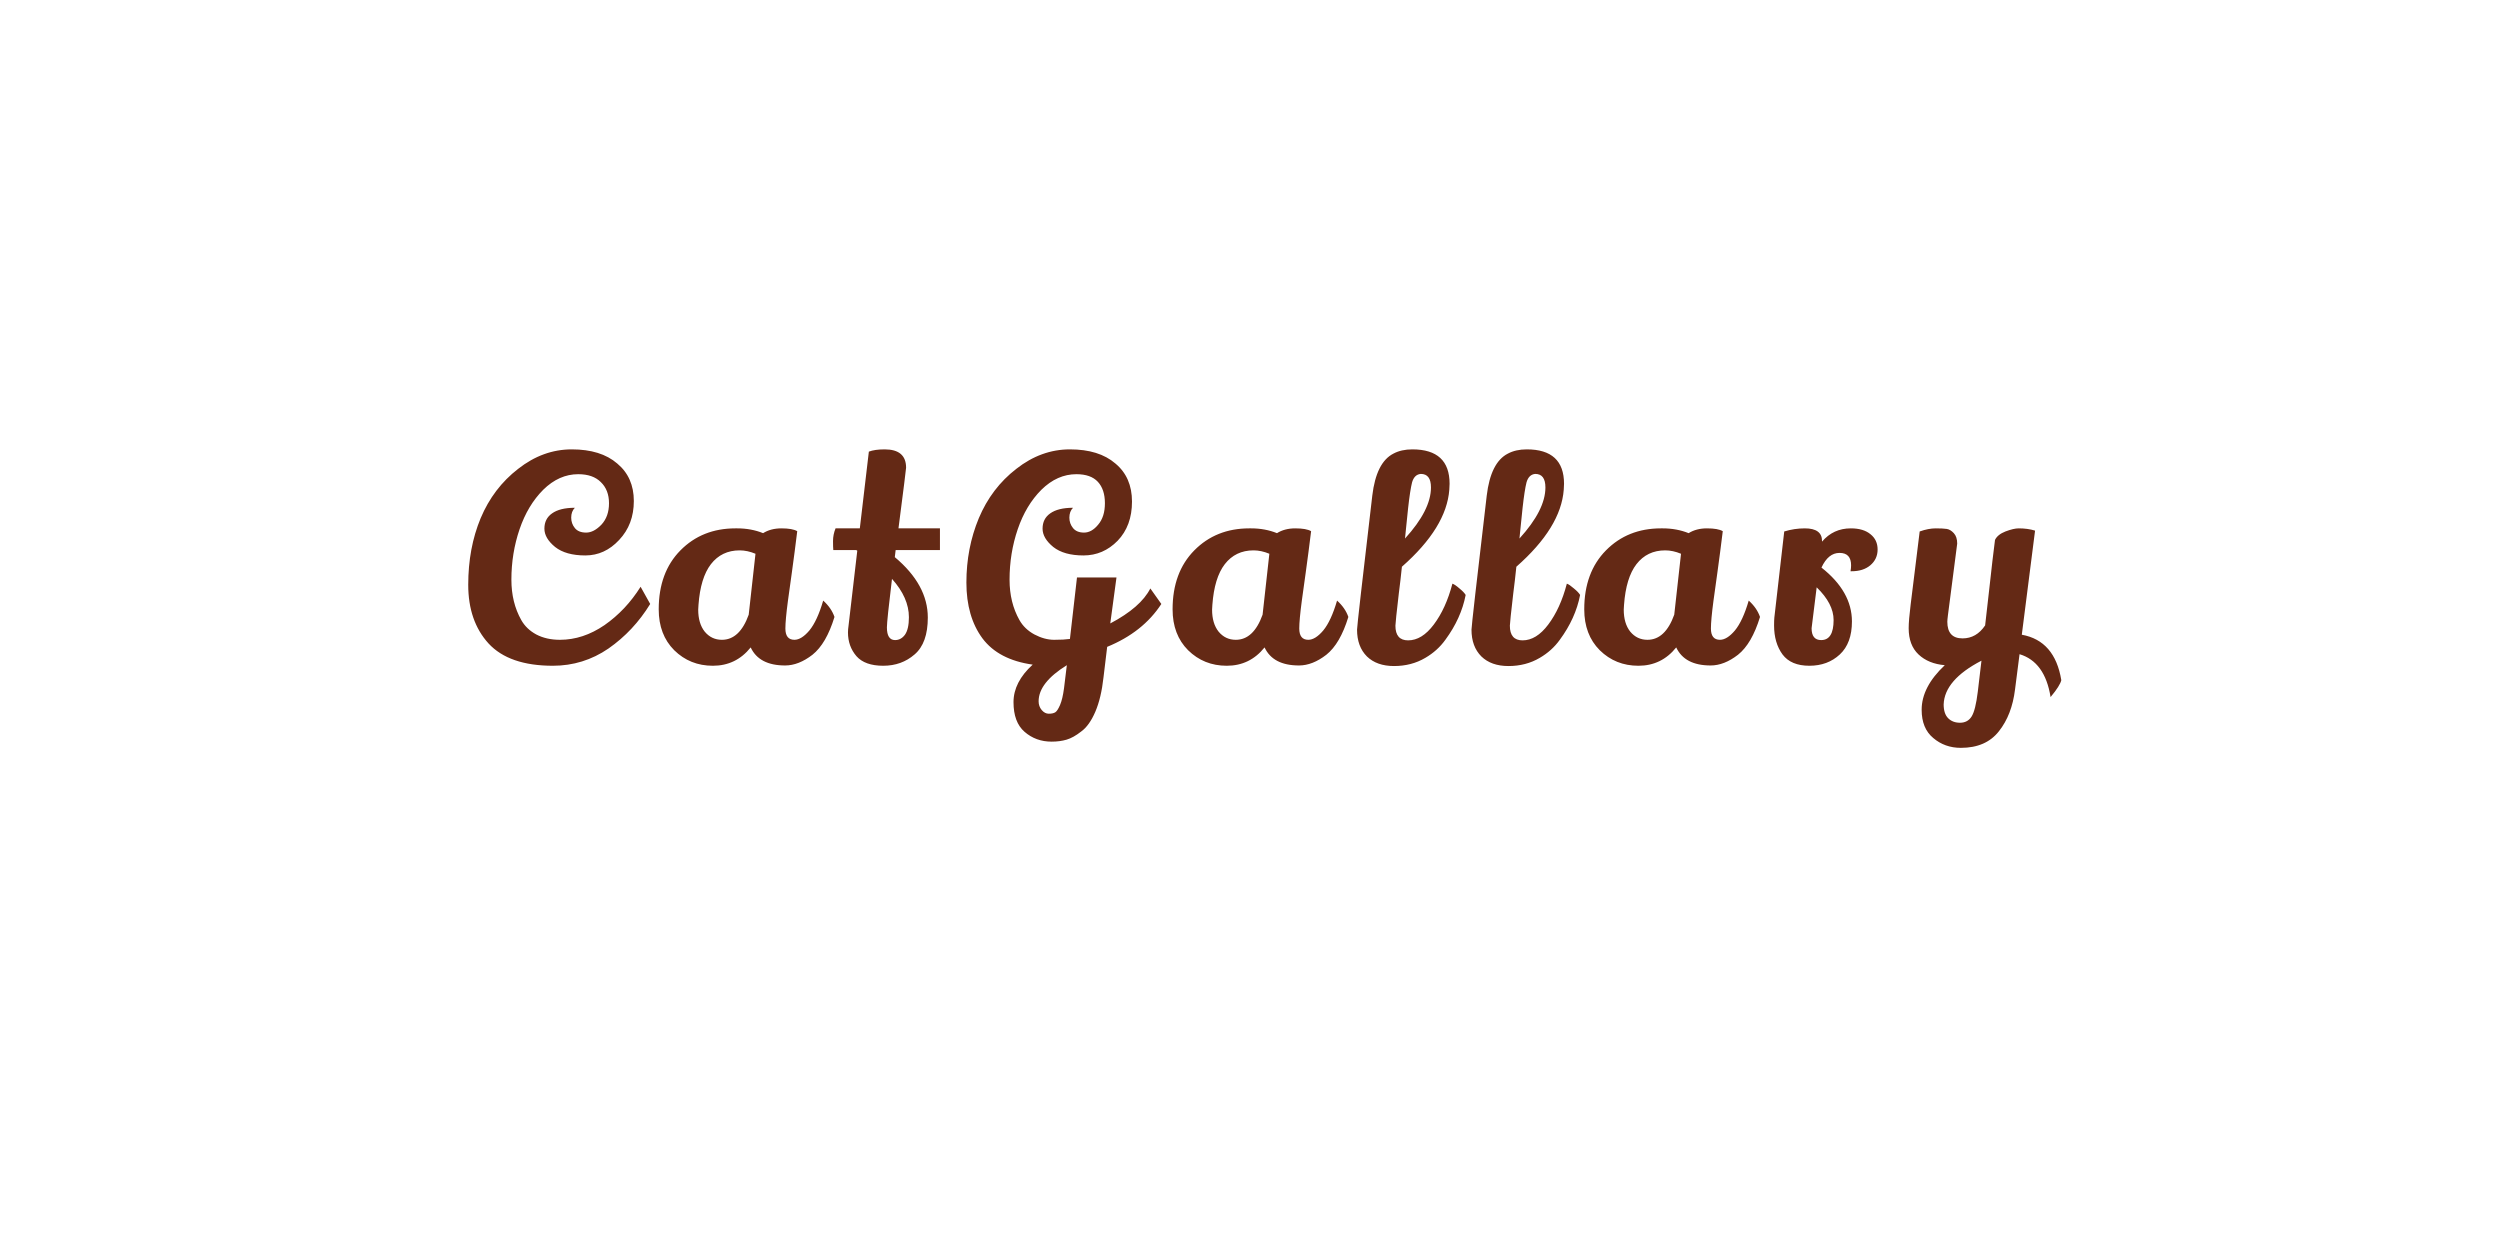
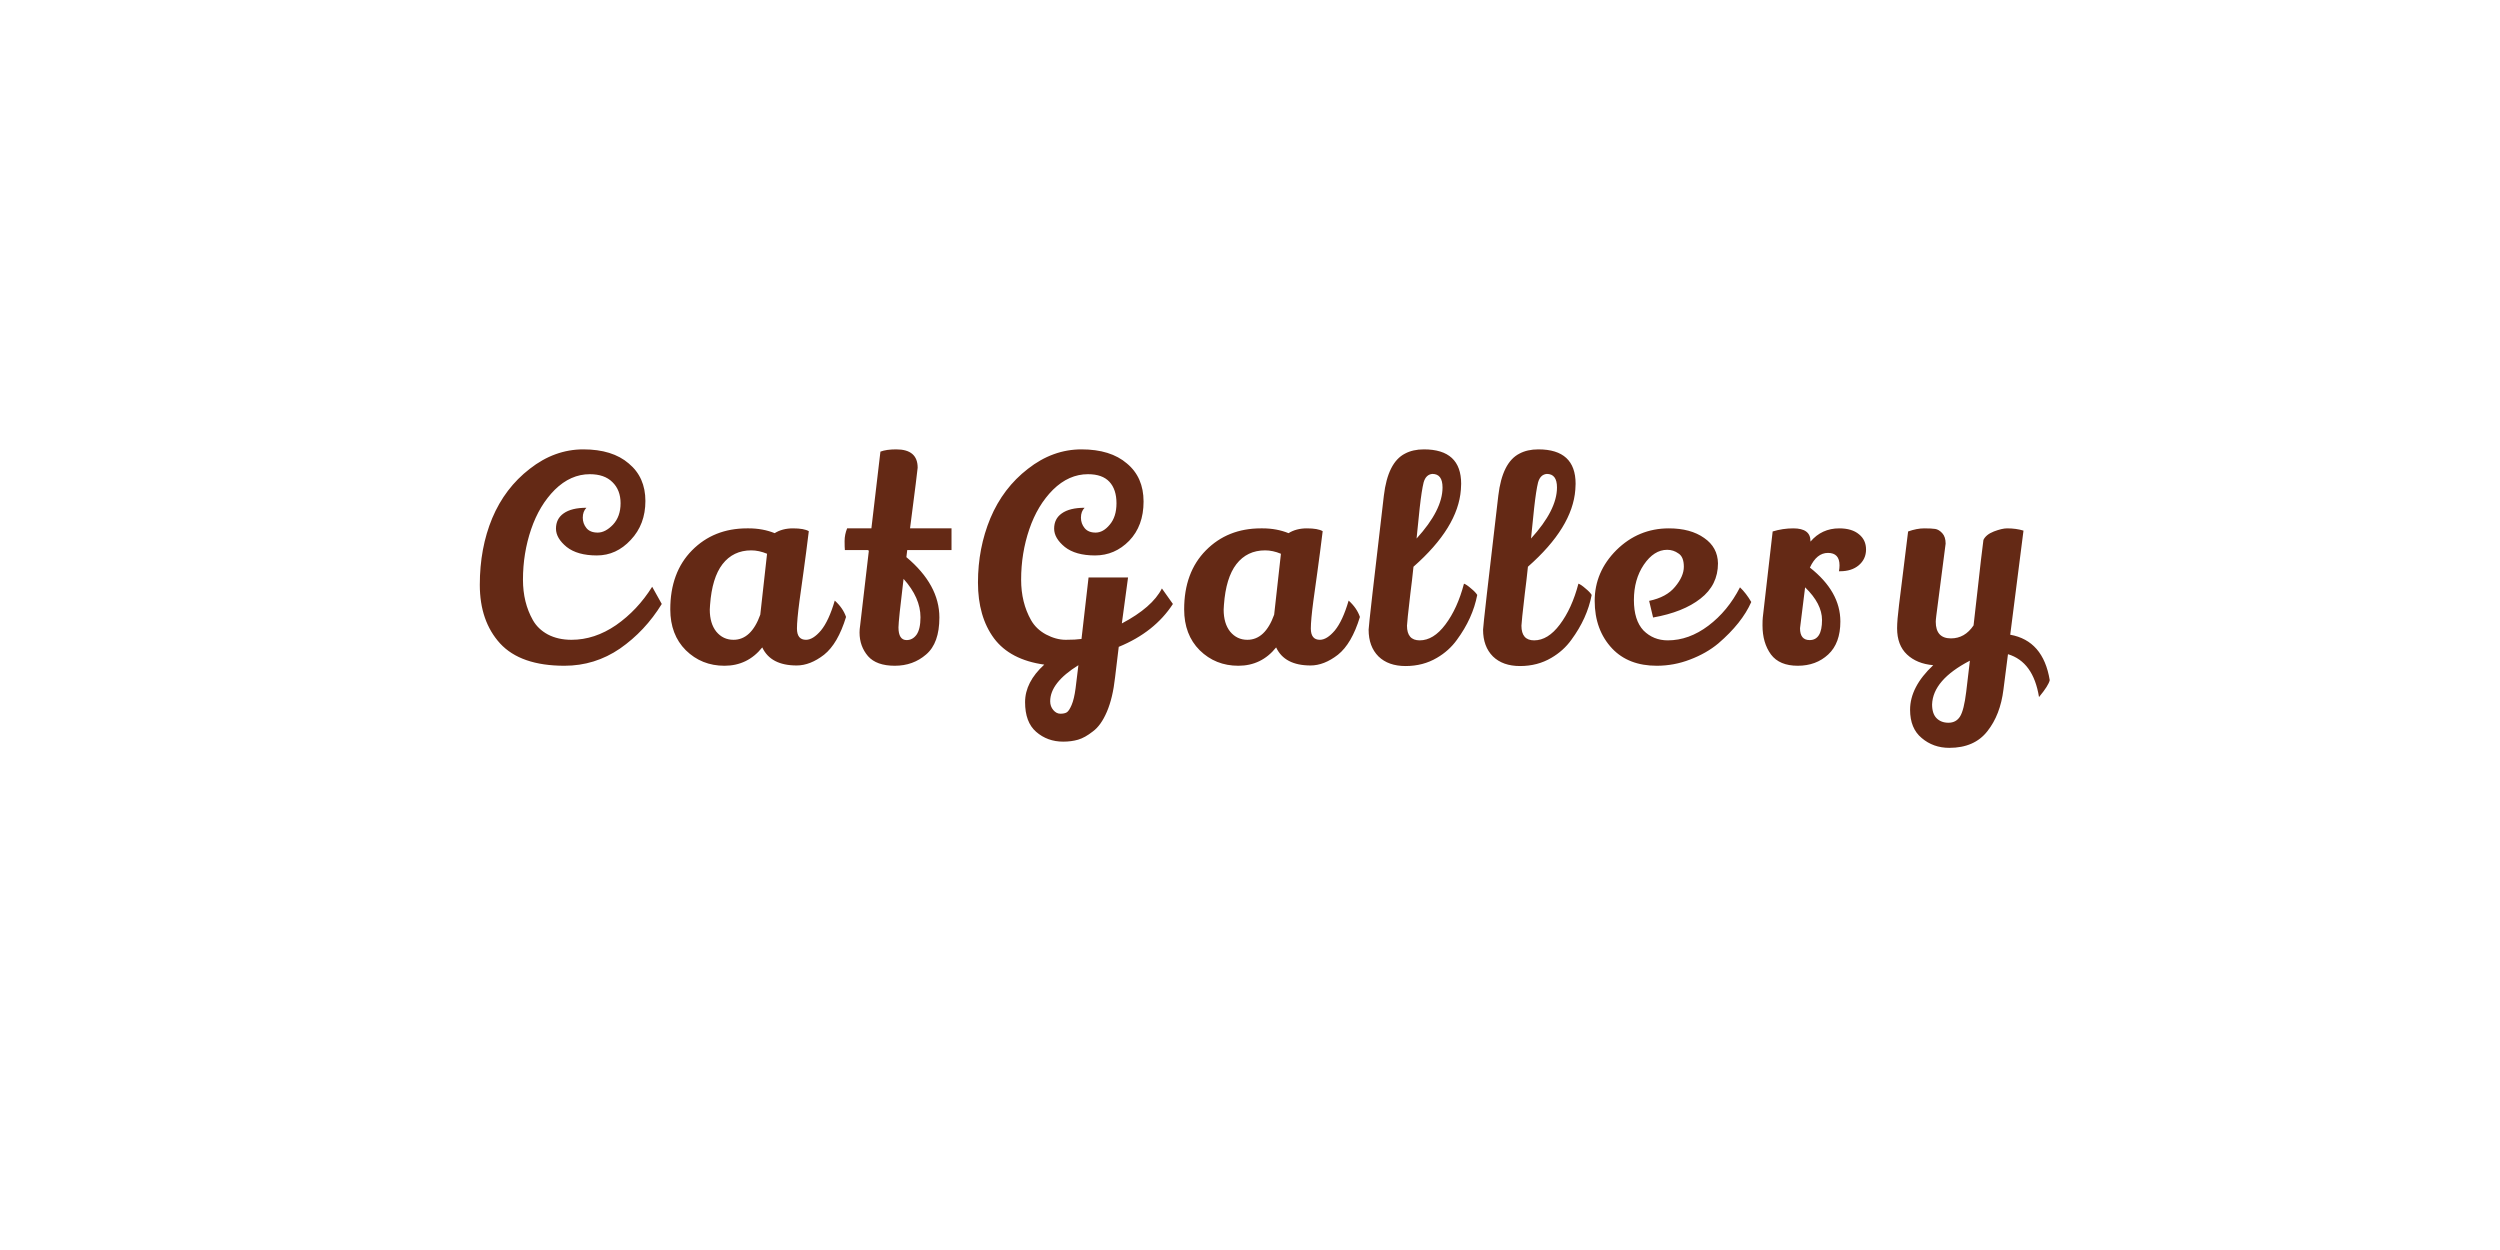
<svg xmlns="http://www.w3.org/2000/svg" width="1152" height="576" viewBox="0 0 1152 576" fill="none">
-   <path d="M254.76 306.78C241.327 306.78 231.447 303.357 225.12 296.51C218.88 289.663 215.76 280.65 215.76 269.47C215.76 258.203 217.667 247.977 221.48 238.79C225.38 229.517 231.144 221.933 238.77 216.04C246.397 210.06 254.63 207.07 263.47 207.07C272.397 207.07 279.374 209.237 284.4 213.57C289.514 217.817 292.07 223.58 292.07 230.86C292.07 238.053 289.817 244.033 285.31 248.8C280.89 253.567 275.69 255.95 269.71 255.95C263.73 255.95 259.094 254.65 255.8 252.05C252.507 249.363 250.86 246.547 250.86 243.6C250.86 240.567 252.03 238.227 254.37 236.58C256.797 234.847 260.307 233.98 264.9 233.98C263.774 235.107 263.21 236.623 263.21 238.53C263.21 240.35 263.774 241.953 264.9 243.34C266.027 244.727 267.76 245.42 270.1 245.42C272.44 245.42 274.78 244.207 277.12 241.78C279.46 239.267 280.63 235.973 280.63 231.9C280.63 227.827 279.374 224.577 276.86 222.15C274.434 219.723 270.967 218.51 266.46 218.51C260.567 218.51 255.194 220.893 250.34 225.66C245.574 230.427 241.934 236.493 239.42 243.86C236.907 251.227 235.65 258.983 235.65 267.13C235.65 274.15 237.167 280.347 240.2 285.72C241.76 288.493 244.057 290.703 247.09 292.35C250.21 293.997 253.85 294.82 258.01 294.82C265.117 294.82 271.964 292.567 278.55 288.06C285.137 283.467 290.684 277.573 295.19 270.38L299.61 278.31C294.497 286.63 288.084 293.477 280.37 298.85C272.657 304.137 264.12 306.78 254.76 306.78ZM361.776 306.65C353.802 306.65 348.516 303.877 345.916 298.33C341.409 303.963 335.602 306.78 328.496 306.78C321.476 306.78 315.539 304.397 310.686 299.63C305.919 294.863 303.536 288.58 303.536 280.78C303.536 269.427 306.872 260.37 313.546 253.61C320.219 246.85 328.669 243.47 338.896 243.47C339.156 243.47 339.416 243.47 339.676 243.47C344.009 243.47 347.996 244.207 351.636 245.68C353.976 244.207 356.792 243.47 360.086 243.47C363.466 243.47 365.892 243.903 367.366 244.77C366.586 251.183 365.762 257.51 364.896 263.75C364.029 269.903 363.422 274.28 363.076 276.88C362.296 282.773 361.906 287.02 361.906 289.62C361.906 293.087 363.292 294.82 366.066 294.82C368.232 294.82 370.529 293.39 372.956 290.53C375.382 287.583 377.506 282.99 379.326 276.75C381.839 279.003 383.572 281.517 384.526 284.29C382.012 292.523 378.632 298.33 374.386 301.71C370.139 305.003 365.936 306.65 361.776 306.65ZM340.846 253.61C335.299 253.61 330.879 255.733 327.586 259.98C324.379 264.14 322.472 270.38 321.866 278.7C321.779 279.48 321.736 280.217 321.736 280.91C321.736 285.157 322.732 288.537 324.726 291.05C326.806 293.563 329.449 294.82 332.656 294.82C338.116 294.82 342.232 290.963 345.006 283.25L348.126 255.17C345.612 254.13 343.186 253.61 340.846 253.61ZM417.526 215.52C417.526 216.04 416.356 225.357 414.016 243.47H433.126V253.48H412.716L412.326 256.73C422.466 265.223 427.536 274.497 427.536 284.55C427.536 292.437 425.5 298.113 421.426 301.58C417.44 305.047 412.63 306.78 406.996 306.78C401.363 306.78 397.246 305.307 394.646 302.36C392.046 299.327 390.746 295.687 390.746 291.44C390.746 290.487 390.833 289.447 391.006 288.32L395.036 253.74L394.516 253.48H383.986C383.9 252.613 383.856 251.227 383.856 249.32C383.856 247.327 384.246 245.377 385.026 243.47H396.206L400.366 208.11C402.186 207.417 404.613 207.07 407.646 207.07C414.233 207.07 417.526 209.887 417.526 215.52ZM418.826 284.42C418.826 278.44 416.226 272.547 411.026 266.74C409.466 279.653 408.686 287.107 408.686 289.1C408.686 293 409.943 294.95 412.456 294.95C414.276 294.95 415.793 294.127 417.006 292.48C418.22 290.747 418.826 288.06 418.826 284.42ZM484.574 341.75C479.721 341.75 475.561 340.233 472.094 337.2C468.714 334.253 467.024 329.703 467.024 323.55C467.024 317.397 469.971 311.633 475.864 306.26C465.377 304.787 457.664 300.757 452.724 294.17C447.784 287.497 445.314 278.917 445.314 268.43C445.314 257.857 447.221 247.977 451.034 238.79C454.934 229.517 460.697 221.933 468.324 216.04C475.951 210.06 484.184 207.07 493.024 207.07C501.951 207.07 508.927 209.237 513.954 213.57C519.067 217.817 521.624 223.667 521.624 231.12C521.624 238.573 519.414 244.597 514.994 249.19C510.574 253.697 505.331 255.95 499.264 255.95C493.284 255.95 488.647 254.65 485.354 252.05C482.061 249.363 480.414 246.547 480.414 243.6C480.414 240.567 481.584 238.227 483.924 236.58C486.351 234.847 489.861 233.98 494.454 233.98C493.327 235.107 492.764 236.623 492.764 238.53C492.764 240.35 493.327 241.953 494.454 243.34C495.581 244.727 497.271 245.42 499.524 245.42C501.864 245.42 504.031 244.207 506.024 241.78C508.104 239.353 509.144 236.06 509.144 231.9C509.144 227.653 508.061 224.36 505.894 222.02C503.727 219.68 500.434 218.51 496.014 218.51C490.121 218.51 484.747 220.893 479.894 225.66C475.127 230.427 471.487 236.493 468.974 243.86C466.461 251.227 465.204 258.983 465.204 267.13C465.204 274.15 466.721 280.347 469.754 285.72C471.314 288.493 473.611 290.703 476.644 292.35C479.764 293.997 482.797 294.82 485.744 294.82C488.777 294.82 491.204 294.69 493.024 294.43L496.274 266.09H514.474L511.614 287.28C520.974 282.34 527.127 276.967 530.074 271.16L535.144 278.31C529.511 286.977 521.191 293.563 510.184 298.07L508.494 312.11C507.801 318.437 506.544 323.723 504.724 327.97C502.904 332.217 500.737 335.25 498.224 337.07C495.797 338.977 493.544 340.233 491.464 340.84C489.384 341.447 487.087 341.75 484.574 341.75ZM478.594 323.16C478.594 324.72 479.071 326.063 480.024 327.19C480.977 328.317 482.061 328.88 483.274 328.88C484.574 328.88 485.571 328.663 486.264 328.23C486.957 327.797 487.694 326.67 488.474 324.85C489.254 323.03 489.861 320.473 490.294 317.18L491.594 306.52C482.927 311.893 478.594 317.44 478.594 323.16ZM598.569 306.65C590.595 306.65 585.309 303.877 582.709 298.33C578.202 303.963 572.395 306.78 565.289 306.78C558.269 306.78 552.332 304.397 547.479 299.63C542.712 294.863 540.329 288.58 540.329 280.78C540.329 269.427 543.665 260.37 550.339 253.61C557.012 246.85 565.462 243.47 575.689 243.47C575.949 243.47 576.209 243.47 576.469 243.47C580.802 243.47 584.789 244.207 588.429 245.68C590.769 244.207 593.585 243.47 596.879 243.47C600.259 243.47 602.685 243.903 604.159 244.77C603.379 251.183 602.555 257.51 601.689 263.75C600.822 269.903 600.215 274.28 599.869 276.88C599.089 282.773 598.699 287.02 598.699 289.62C598.699 293.087 600.085 294.82 602.859 294.82C605.025 294.82 607.322 293.39 609.749 290.53C612.175 287.583 614.299 282.99 616.119 276.75C618.632 279.003 620.365 281.517 621.319 284.29C618.805 292.523 615.425 298.33 611.179 301.71C606.932 305.003 602.729 306.65 598.569 306.65ZM577.639 253.61C572.092 253.61 567.672 255.733 564.379 259.98C561.172 264.14 559.265 270.38 558.659 278.7C558.572 279.48 558.529 280.217 558.529 280.91C558.529 285.157 559.525 288.537 561.519 291.05C563.599 293.563 566.242 294.82 569.449 294.82C574.909 294.82 579.025 290.963 581.799 283.25L584.919 255.17C582.405 254.13 579.979 253.61 577.639 253.61ZM642.359 306.91C637.073 306.91 632.913 305.437 629.879 302.49C626.846 299.457 625.329 295.34 625.329 290.14C625.329 288.753 627.669 268.17 632.349 228.39C633.563 218.163 636.813 211.707 642.099 209.02C644.526 207.72 647.429 207.07 650.809 207.07C662.249 207.07 667.969 212.357 667.969 222.93C667.969 223.797 667.926 224.707 667.839 225.66C666.973 237.273 659.693 249.103 645.999 261.15C645.566 265.397 645.089 269.513 644.569 273.5C643.529 282.427 643.009 287.367 643.009 288.32C643.009 292.827 644.959 295.08 648.859 295.08C653.106 295.08 657.049 292.653 660.689 287.8C664.416 282.86 667.276 276.577 669.269 268.95C670.049 269.21 671.133 269.947 672.519 271.16C673.906 272.287 674.859 273.283 675.379 274.15C673.993 281.343 670.873 288.233 666.019 294.82C663.593 298.2 660.516 300.973 656.789 303.14C652.543 305.653 647.733 306.91 642.359 306.91ZM647.429 248.15C655.403 239.397 659.389 231.553 659.389 224.62C659.389 220.46 657.829 218.38 654.709 218.38C652.716 218.553 651.373 219.853 650.679 222.28C650.073 224.707 649.466 228.65 648.859 234.11C648.339 239.57 647.993 242.95 647.819 244.25L647.429 248.15ZM695.096 306.91C689.809 306.91 685.649 305.437 682.616 302.49C679.582 299.457 678.066 295.34 678.066 290.14C678.066 288.753 680.406 268.17 685.086 228.39C686.299 218.163 689.549 211.707 694.836 209.02C697.262 207.72 700.166 207.07 703.546 207.07C714.986 207.07 720.706 212.357 720.706 222.93C720.706 223.797 720.662 224.707 720.576 225.66C719.709 237.273 712.429 249.103 698.736 261.15C698.302 265.397 697.826 269.513 697.306 273.5C696.266 282.427 695.746 287.367 695.746 288.32C695.746 292.827 697.696 295.08 701.596 295.08C705.842 295.08 709.786 292.653 713.426 287.8C717.152 282.86 720.012 276.577 722.006 268.95C722.786 269.21 723.869 269.947 725.256 271.16C726.642 272.287 727.596 273.283 728.116 274.15C726.729 281.343 723.609 288.233 718.756 294.82C716.329 298.2 713.252 300.973 709.526 303.14C705.279 305.653 700.469 306.91 695.096 306.91ZM700.166 248.15C708.139 239.397 712.126 231.553 712.126 224.62C712.126 220.46 710.566 218.38 707.446 218.38C705.452 218.553 704.109 219.853 703.416 222.28C702.809 224.707 702.202 228.65 701.596 234.11C701.076 239.57 700.729 242.95 700.556 244.25L700.166 248.15ZM788.262 306.65C780.289 306.65 775.002 303.877 772.402 298.33C767.895 303.963 762.089 306.78 754.982 306.78C747.962 306.78 742.025 304.397 737.172 299.63C732.405 294.863 730.022 288.58 730.022 280.78C730.022 269.427 733.359 260.37 740.032 253.61C746.705 246.85 755.155 243.47 765.382 243.47C765.642 243.47 765.902 243.47 766.162 243.47C770.495 243.47 774.482 244.207 778.122 245.68C780.462 244.207 783.279 243.47 786.572 243.47C789.952 243.47 792.379 243.903 793.852 244.77C793.072 251.183 792.249 257.51 791.382 263.75C790.515 269.903 789.909 274.28 789.562 276.88C788.782 282.773 788.392 287.02 788.392 289.62C788.392 293.087 789.779 294.82 792.552 294.82C794.719 294.82 797.015 293.39 799.442 290.53C801.869 287.583 803.992 282.99 805.812 276.75C808.325 279.003 810.059 281.517 811.012 284.29C808.499 292.523 805.119 298.33 800.872 301.71C796.625 305.003 792.422 306.65 788.262 306.65ZM767.332 253.61C761.785 253.61 757.365 255.733 754.072 259.98C750.865 264.14 748.959 270.38 748.352 278.7C748.265 279.48 748.222 280.217 748.222 280.91C748.222 285.157 749.219 288.537 751.212 291.05C753.292 293.563 755.935 294.82 759.142 294.82C764.602 294.82 768.719 290.963 771.492 283.25L774.612 255.17C772.099 254.13 769.672 253.61 767.332 253.61ZM852.983 260.5C852.983 256.687 851.206 254.78 847.653 254.78C844.186 254.78 841.413 257.033 839.333 261.54C848.693 268.907 853.373 277.183 853.373 286.37C853.373 293.043 851.509 298.113 847.783 301.58C844.056 305.047 839.376 306.78 833.743 306.78C828.109 306.78 823.993 305.047 821.393 301.58C818.793 298.027 817.493 293.563 817.493 288.19C817.493 286.543 817.536 285.33 817.623 284.55L822.173 244.9C825.293 243.947 828.456 243.47 831.663 243.47C836.949 243.47 839.593 245.42 839.593 249.32V249.58C843.059 245.507 847.479 243.47 852.853 243.47C856.753 243.47 859.786 244.38 861.953 246.2C864.119 247.933 865.203 250.273 865.203 253.22C865.203 256.167 864.076 258.593 861.823 260.5C859.656 262.32 856.796 263.23 853.243 263.23C853.069 263.23 852.896 263.23 852.723 263.23C852.896 262.277 852.983 261.367 852.983 260.5ZM844.923 285.72C844.923 280.693 842.323 275.667 837.123 270.64C835.563 283.12 834.783 289.403 834.783 289.49C834.783 293.13 836.256 294.95 839.203 294.95C843.016 294.95 844.923 291.873 844.923 285.72ZM903.567 344.61C898.627 344.61 894.38 343.093 890.827 340.06C887.274 337.113 885.497 332.78 885.497 327.06C885.497 320.04 889.05 313.193 896.157 306.52C891.13 306.087 887.1 304.44 884.067 301.58C881.034 298.72 879.517 294.69 879.517 289.49C879.517 287.063 879.82 283.423 880.427 278.57C881.034 273.717 881.684 268.473 882.377 262.84C883.07 257.207 883.807 251.227 884.587 244.9C887.274 243.947 889.744 243.47 891.997 243.47C894.25 243.47 895.94 243.557 897.067 243.73C898.194 243.903 899.277 244.553 900.317 245.68C901.357 246.807 901.877 248.41 901.877 250.49L897.587 283.64C897.414 285.027 897.327 285.98 897.327 286.5C897.327 291.613 899.667 294.17 904.347 294.17C908.594 294.17 912.06 292.177 914.747 288.19C915.007 286.197 915.657 280.477 916.697 271.03C917.737 261.497 918.604 254.087 919.297 248.8C920.077 247.153 921.68 245.853 924.107 244.9C926.62 243.947 928.657 243.47 930.217 243.47C932.99 243.47 935.504 243.817 937.757 244.51L931.647 292.48C941.787 294.3 947.854 301.277 949.847 313.41C949.5 315.057 947.854 317.657 944.907 321.21C943.174 310.377 938.407 303.79 930.607 301.45L928.527 317.7C927.574 325.5 925.104 331.913 921.117 336.94C917.13 342.053 911.28 344.61 903.567 344.61ZM895.637 324.59C895.637 327.45 896.33 329.573 897.717 330.96C899.104 332.347 900.924 333.04 903.177 333.04C905.517 333.04 907.294 332.087 908.507 330.18C909.72 328.273 910.674 324.46 911.367 318.74L913.057 304.44C901.704 310.333 895.897 317.05 895.637 324.59Z" fill="#642915" />
+   <path d="M260.092 306.78C246.659 306.78 236.779 303.357 230.452 296.51C224.212 289.663 221.092 280.65 221.092 269.47C221.092 258.203 222.999 247.977 226.812 238.79C230.712 229.517 236.476 221.933 244.102 216.04C251.729 210.06 259.962 207.07 268.802 207.07C277.729 207.07 284.706 209.237 289.732 213.57C294.846 217.817 297.402 223.58 297.402 230.86C297.402 238.053 295.149 244.033 290.642 248.8C286.222 253.567 281.022 255.95 275.042 255.95C269.062 255.95 264.426 254.65 261.132 252.05C257.839 249.363 256.192 246.547 256.192 243.6C256.192 240.567 257.362 238.227 259.702 236.58C262.129 234.847 265.639 233.98 270.232 233.98C269.106 235.107 268.542 236.623 268.542 238.53C268.542 240.35 269.106 241.953 270.232 243.34C271.359 244.727 273.092 245.42 275.432 245.42C277.772 245.42 280.112 244.207 282.452 241.78C284.792 239.267 285.962 235.973 285.962 231.9C285.962 227.827 284.706 224.577 282.192 222.15C279.766 219.723 276.299 218.51 271.792 218.51C265.899 218.51 260.526 220.893 255.672 225.66C250.906 230.427 247.266 236.493 244.752 243.86C242.239 251.227 240.982 258.983 240.982 267.13C240.982 274.15 242.499 280.347 245.532 285.72C247.092 288.493 249.389 290.703 252.422 292.35C255.542 293.997 259.182 294.82 263.342 294.82C270.449 294.82 277.296 292.567 283.882 288.06C290.469 283.467 296.016 277.573 300.522 270.38L304.942 278.31C299.829 286.63 293.416 293.477 285.702 298.85C277.989 304.137 269.452 306.78 260.092 306.78ZM367.108 306.65C359.134 306.65 353.848 303.877 351.248 298.33C346.741 303.963 340.934 306.78 333.828 306.78C326.808 306.78 320.871 304.397 316.018 299.63C311.251 294.863 308.868 288.58 308.868 280.78C308.868 269.427 312.204 260.37 318.878 253.61C325.551 246.85 334.001 243.47 344.228 243.47C344.488 243.47 344.748 243.47 345.008 243.47C349.341 243.47 353.328 244.207 356.968 245.68C359.308 244.207 362.124 243.47 365.418 243.47C368.798 243.47 371.224 243.903 372.698 244.77C371.918 251.183 371.094 257.51 370.228 263.75C369.361 269.903 368.754 274.28 368.408 276.88C367.628 282.773 367.238 287.02 367.238 289.62C367.238 293.087 368.624 294.82 371.398 294.82C373.564 294.82 375.861 293.39 378.288 290.53C380.714 287.583 382.838 282.99 384.658 276.75C387.171 279.003 388.904 281.517 389.858 284.29C387.344 292.523 383.964 298.33 379.718 301.71C375.471 305.003 371.268 306.65 367.108 306.65ZM346.178 253.61C340.631 253.61 336.211 255.733 332.918 259.98C329.711 264.14 327.804 270.38 327.198 278.7C327.111 279.48 327.068 280.217 327.068 280.91C327.068 285.157 328.064 288.537 330.058 291.05C332.138 293.563 334.781 294.82 337.988 294.82C343.448 294.82 347.564 290.963 350.338 283.25L353.458 255.17C350.944 254.13 348.518 253.61 346.178 253.61ZM422.858 215.52C422.858 216.04 421.688 225.357 419.348 243.47H438.458V253.48H418.048L417.658 256.73C427.798 265.223 432.868 274.497 432.868 284.55C432.868 292.437 430.832 298.113 426.758 301.58C422.772 305.047 417.962 306.78 412.328 306.78C406.695 306.78 402.578 305.307 399.978 302.36C397.378 299.327 396.078 295.687 396.078 291.44C396.078 290.487 396.165 289.447 396.338 288.32L400.368 253.74L399.848 253.48H389.318C389.232 252.613 389.188 251.227 389.188 249.32C389.188 247.327 389.578 245.377 390.358 243.47H401.538L405.698 208.11C407.518 207.417 409.945 207.07 412.978 207.07C419.565 207.07 422.858 209.887 422.858 215.52ZM424.158 284.42C424.158 278.44 421.558 272.547 416.358 266.74C414.798 279.653 414.018 287.107 414.018 289.1C414.018 293 415.275 294.95 417.788 294.95C419.608 294.95 421.125 294.127 422.338 292.48C423.552 290.747 424.158 288.06 424.158 284.42ZM489.906 341.75C485.053 341.75 480.893 340.233 477.426 337.2C474.046 334.253 472.356 329.703 472.356 323.55C472.356 317.397 475.303 311.633 481.196 306.26C470.709 304.787 462.996 300.757 458.056 294.17C453.116 287.497 450.646 278.917 450.646 268.43C450.646 257.857 452.553 247.977 456.366 238.79C460.266 229.517 466.029 221.933 473.656 216.04C481.283 210.06 489.516 207.07 498.356 207.07C507.283 207.07 514.259 209.237 519.286 213.57C524.399 217.817 526.956 223.667 526.956 231.12C526.956 238.573 524.746 244.597 520.326 249.19C515.906 253.697 510.663 255.95 504.596 255.95C498.616 255.95 493.979 254.65 490.686 252.05C487.393 249.363 485.746 246.547 485.746 243.6C485.746 240.567 486.916 238.227 489.256 236.58C491.683 234.847 495.193 233.98 499.786 233.98C498.659 235.107 498.096 236.623 498.096 238.53C498.096 240.35 498.659 241.953 499.786 243.34C500.913 244.727 502.603 245.42 504.856 245.42C507.196 245.42 509.363 244.207 511.356 241.78C513.436 239.353 514.476 236.06 514.476 231.9C514.476 227.653 513.393 224.36 511.226 222.02C509.059 219.68 505.766 218.51 501.346 218.51C495.453 218.51 490.079 220.893 485.226 225.66C480.459 230.427 476.819 236.493 474.306 243.86C471.793 251.227 470.536 258.983 470.536 267.13C470.536 274.15 472.053 280.347 475.086 285.72C476.646 288.493 478.943 290.703 481.976 292.35C485.096 293.997 488.129 294.82 491.076 294.82C494.109 294.82 496.536 294.69 498.356 294.43L501.606 266.09H519.806L516.946 287.28C526.306 282.34 532.459 276.967 535.406 271.16L540.476 278.31C534.843 286.977 526.523 293.563 515.516 298.07L513.826 312.11C513.133 318.437 511.876 323.723 510.056 327.97C508.236 332.217 506.069 335.25 503.556 337.07C501.129 338.977 498.876 340.233 496.796 340.84C494.716 341.447 492.419 341.75 489.906 341.75ZM483.926 323.16C483.926 324.72 484.403 326.063 485.356 327.19C486.309 328.317 487.393 328.88 488.606 328.88C489.906 328.88 490.903 328.663 491.596 328.23C492.289 327.797 493.026 326.67 493.806 324.85C494.586 323.03 495.193 320.473 495.626 317.18L496.926 306.52C488.259 311.893 483.926 317.44 483.926 323.16ZM603.901 306.65C595.927 306.65 590.641 303.877 588.041 298.33C583.534 303.963 577.727 306.78 570.621 306.78C563.601 306.78 557.664 304.397 552.811 299.63C548.044 294.863 545.661 288.58 545.661 280.78C545.661 269.427 548.997 260.37 555.671 253.61C562.344 246.85 570.794 243.47 581.021 243.47C581.281 243.47 581.541 243.47 581.801 243.47C586.134 243.47 590.121 244.207 593.761 245.68C596.101 244.207 598.917 243.47 602.211 243.47C605.591 243.47 608.017 243.903 609.491 244.77C608.711 251.183 607.887 257.51 607.021 263.75C606.154 269.903 605.547 274.28 605.201 276.88C604.421 282.773 604.031 287.02 604.031 289.62C604.031 293.087 605.417 294.82 608.191 294.82C610.357 294.82 612.654 293.39 615.081 290.53C617.507 287.583 619.631 282.99 621.451 276.75C623.964 279.003 625.697 281.517 626.651 284.29C624.137 292.523 620.757 298.33 616.511 301.71C612.264 305.003 608.061 306.65 603.901 306.65ZM582.971 253.61C577.424 253.61 573.004 255.733 569.711 259.98C566.504 264.14 564.597 270.38 563.991 278.7C563.904 279.48 563.861 280.217 563.861 280.91C563.861 285.157 564.857 288.537 566.851 291.05C568.931 293.563 571.574 294.82 574.781 294.82C580.241 294.82 584.357 290.963 587.131 283.25L590.251 255.17C587.737 254.13 585.311 253.61 582.971 253.61ZM647.691 306.91C642.405 306.91 638.245 305.437 635.211 302.49C632.178 299.457 630.661 295.34 630.661 290.14C630.661 288.753 633.001 268.17 637.681 228.39C638.895 218.163 642.145 211.707 647.431 209.02C649.858 207.72 652.761 207.07 656.141 207.07C667.581 207.07 673.301 212.357 673.301 222.93C673.301 223.797 673.258 224.707 673.171 225.66C672.305 237.273 665.025 249.103 651.331 261.15C650.898 265.397 650.421 269.513 649.901 273.5C648.861 282.427 648.341 287.367 648.341 288.32C648.341 292.827 650.291 295.08 654.191 295.08C658.438 295.08 662.381 292.653 666.021 287.8C669.748 282.86 672.608 276.577 674.601 268.95C675.381 269.21 676.465 269.947 677.851 271.16C679.238 272.287 680.191 273.283 680.711 274.15C679.325 281.343 676.205 288.233 671.351 294.82C668.925 298.2 665.848 300.973 662.121 303.14C657.875 305.653 653.065 306.91 647.691 306.91ZM652.761 248.15C660.735 239.397 664.721 231.553 664.721 224.62C664.721 220.46 663.161 218.38 660.041 218.38C658.048 218.553 656.705 219.853 656.011 222.28C655.405 224.707 654.798 228.65 654.191 234.11C653.671 239.57 653.325 242.95 653.151 244.25L652.761 248.15ZM700.428 306.91C695.141 306.91 690.981 305.437 687.948 302.49C684.914 299.457 683.398 295.34 683.398 290.14C683.398 288.753 685.738 268.17 690.418 228.39C691.631 218.163 694.881 211.707 700.168 209.02C702.594 207.72 705.498 207.07 708.878 207.07C720.318 207.07 726.038 212.357 726.038 222.93C726.038 223.797 725.994 224.707 725.908 225.66C725.041 237.273 717.761 249.103 704.068 261.15C703.634 265.397 703.158 269.513 702.638 273.5C701.598 282.427 701.078 287.367 701.078 288.32C701.078 292.827 703.028 295.08 706.928 295.08C711.174 295.08 715.118 292.653 718.758 287.8C722.484 282.86 725.344 276.577 727.338 268.95C728.118 269.21 729.201 269.947 730.588 271.16C731.974 272.287 732.928 273.283 733.448 274.15C732.061 281.343 728.941 288.233 724.088 294.82C721.661 298.2 718.584 300.973 714.858 303.14C710.611 305.653 705.801 306.91 700.428 306.91ZM705.498 248.15C713.471 239.397 717.458 231.553 717.458 224.62C717.458 220.46 715.898 218.38 712.778 218.38C710.784 218.553 709.441 219.853 708.748 222.28C708.141 224.707 707.534 228.65 706.928 234.11C706.408 239.57 706.061 242.95 705.888 244.25L705.498 248.15ZM759.924 276.88C765.297 275.753 769.284 273.587 771.884 270.38C774.571 267.173 775.914 264.097 775.914 261.15C775.914 258.117 775.091 256.08 773.444 255.04C771.884 253.913 770.151 253.35 768.244 253.35C764.171 253.35 760.574 255.647 757.454 260.24C754.421 264.747 752.904 270.163 752.904 276.49C752.904 282.73 754.377 287.41 757.324 290.53C760.357 293.563 764.084 295.08 768.504 295.08C775.004 295.08 781.244 292.827 787.224 288.32C793.204 283.813 798.057 277.92 801.784 270.64C803.691 272.46 805.424 274.713 806.984 277.4C804.124 283.9 799.054 290.27 791.774 296.51C788.134 299.543 783.801 302.013 778.774 303.92C773.834 305.827 768.721 306.78 763.434 306.78C754.767 306.78 747.921 304.137 742.894 298.85C737.521 293.13 734.834 285.807 734.834 276.88C734.834 267.953 738.171 260.153 744.844 253.48C751.604 246.807 759.664 243.47 769.024 243.47C775.697 243.47 781.114 244.943 785.274 247.89C789.434 250.75 791.557 254.65 791.644 259.59C791.644 266.263 788.957 271.68 783.584 275.84C778.297 280 771.017 282.903 761.744 284.55L759.924 276.88ZM847.651 260.5C847.651 256.687 845.874 254.78 842.321 254.78C838.854 254.78 836.081 257.033 834.001 261.54C843.361 268.907 848.041 277.183 848.041 286.37C848.041 293.043 846.177 298.113 842.451 301.58C838.724 305.047 834.044 306.78 828.411 306.78C822.777 306.78 818.661 305.047 816.061 301.58C813.461 298.027 812.161 293.563 812.161 288.19C812.161 286.543 812.204 285.33 812.291 284.55L816.841 244.9C819.961 243.947 823.124 243.47 826.331 243.47C831.617 243.47 834.261 245.42 834.261 249.32V249.58C837.727 245.507 842.147 243.47 847.521 243.47C851.421 243.47 854.454 244.38 856.621 246.2C858.787 247.933 859.871 250.273 859.871 253.22C859.871 256.167 858.744 258.593 856.491 260.5C854.324 262.32 851.464 263.23 847.911 263.23C847.737 263.23 847.564 263.23 847.391 263.23C847.564 262.277 847.651 261.367 847.651 260.5ZM839.591 285.72C839.591 280.693 836.991 275.667 831.791 270.64C830.231 283.12 829.451 289.403 829.451 289.49C829.451 293.13 830.924 294.95 833.871 294.95C837.684 294.95 839.591 291.873 839.591 285.72ZM898.235 344.61C893.295 344.61 889.048 343.093 885.495 340.06C881.942 337.113 880.165 332.78 880.165 327.06C880.165 320.04 883.718 313.193 890.825 306.52C885.798 306.087 881.768 304.44 878.735 301.58C875.702 298.72 874.185 294.69 874.185 289.49C874.185 287.063 874.488 283.423 875.095 278.57C875.702 273.717 876.352 268.473 877.045 262.84C877.738 257.207 878.475 251.227 879.255 244.9C881.942 243.947 884.412 243.47 886.665 243.47C888.918 243.47 890.608 243.557 891.735 243.73C892.862 243.903 893.945 244.553 894.985 245.68C896.025 246.807 896.545 248.41 896.545 250.49L892.255 283.64C892.082 285.027 891.995 285.98 891.995 286.5C891.995 291.613 894.335 294.17 899.015 294.17C903.262 294.17 906.728 292.177 909.415 288.19C909.675 286.197 910.325 280.477 911.365 271.03C912.405 261.497 913.272 254.087 913.965 248.8C914.745 247.153 916.348 245.853 918.775 244.9C921.288 243.947 923.325 243.47 924.885 243.47C927.658 243.47 930.172 243.817 932.425 244.51L926.315 292.48C936.455 294.3 942.522 301.277 944.515 313.41C944.168 315.057 942.522 317.657 939.575 321.21C937.842 310.377 933.075 303.79 925.275 301.45L923.195 317.7C922.242 325.5 919.772 331.913 915.785 336.94C911.798 342.053 905.948 344.61 898.235 344.61ZM890.305 324.59C890.305 327.45 890.998 329.573 892.385 330.96C893.772 332.347 895.592 333.04 897.845 333.04C900.185 333.04 901.962 332.087 903.175 330.18C904.388 328.273 905.342 324.46 906.035 318.74L907.725 304.44C896.372 310.333 890.565 317.05 890.305 324.59Z" fill="#642915" />
</svg>
